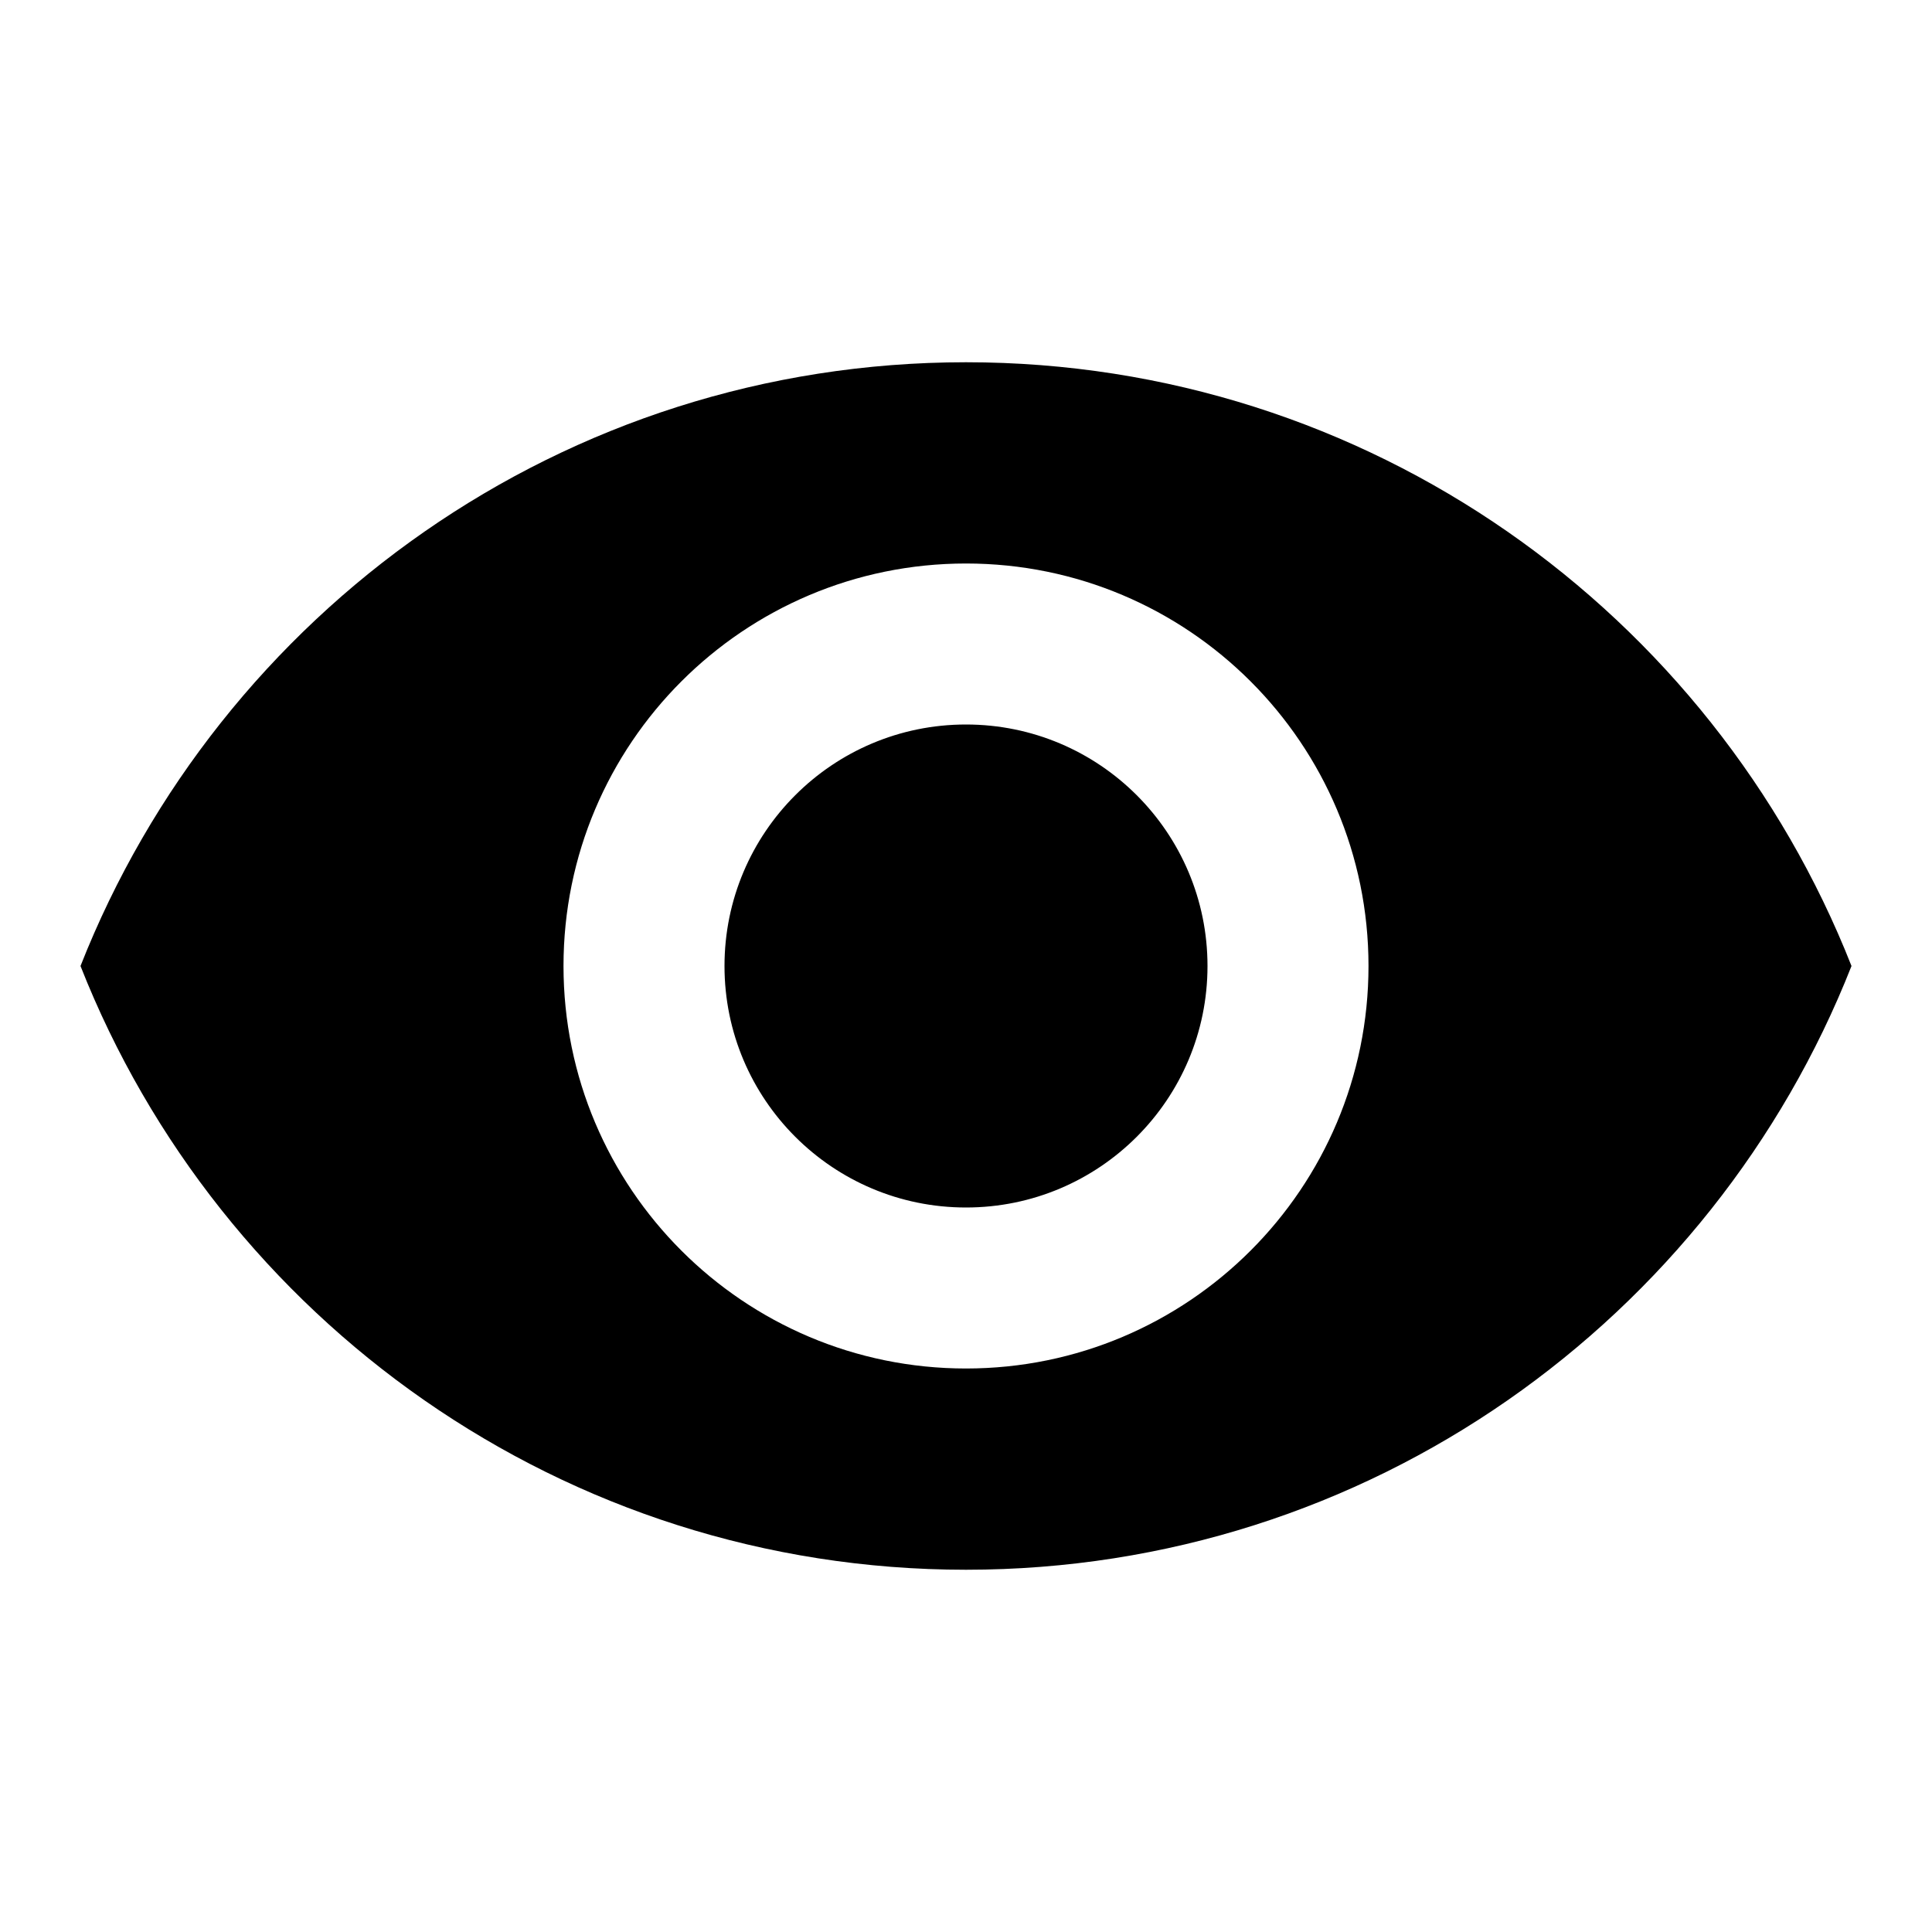
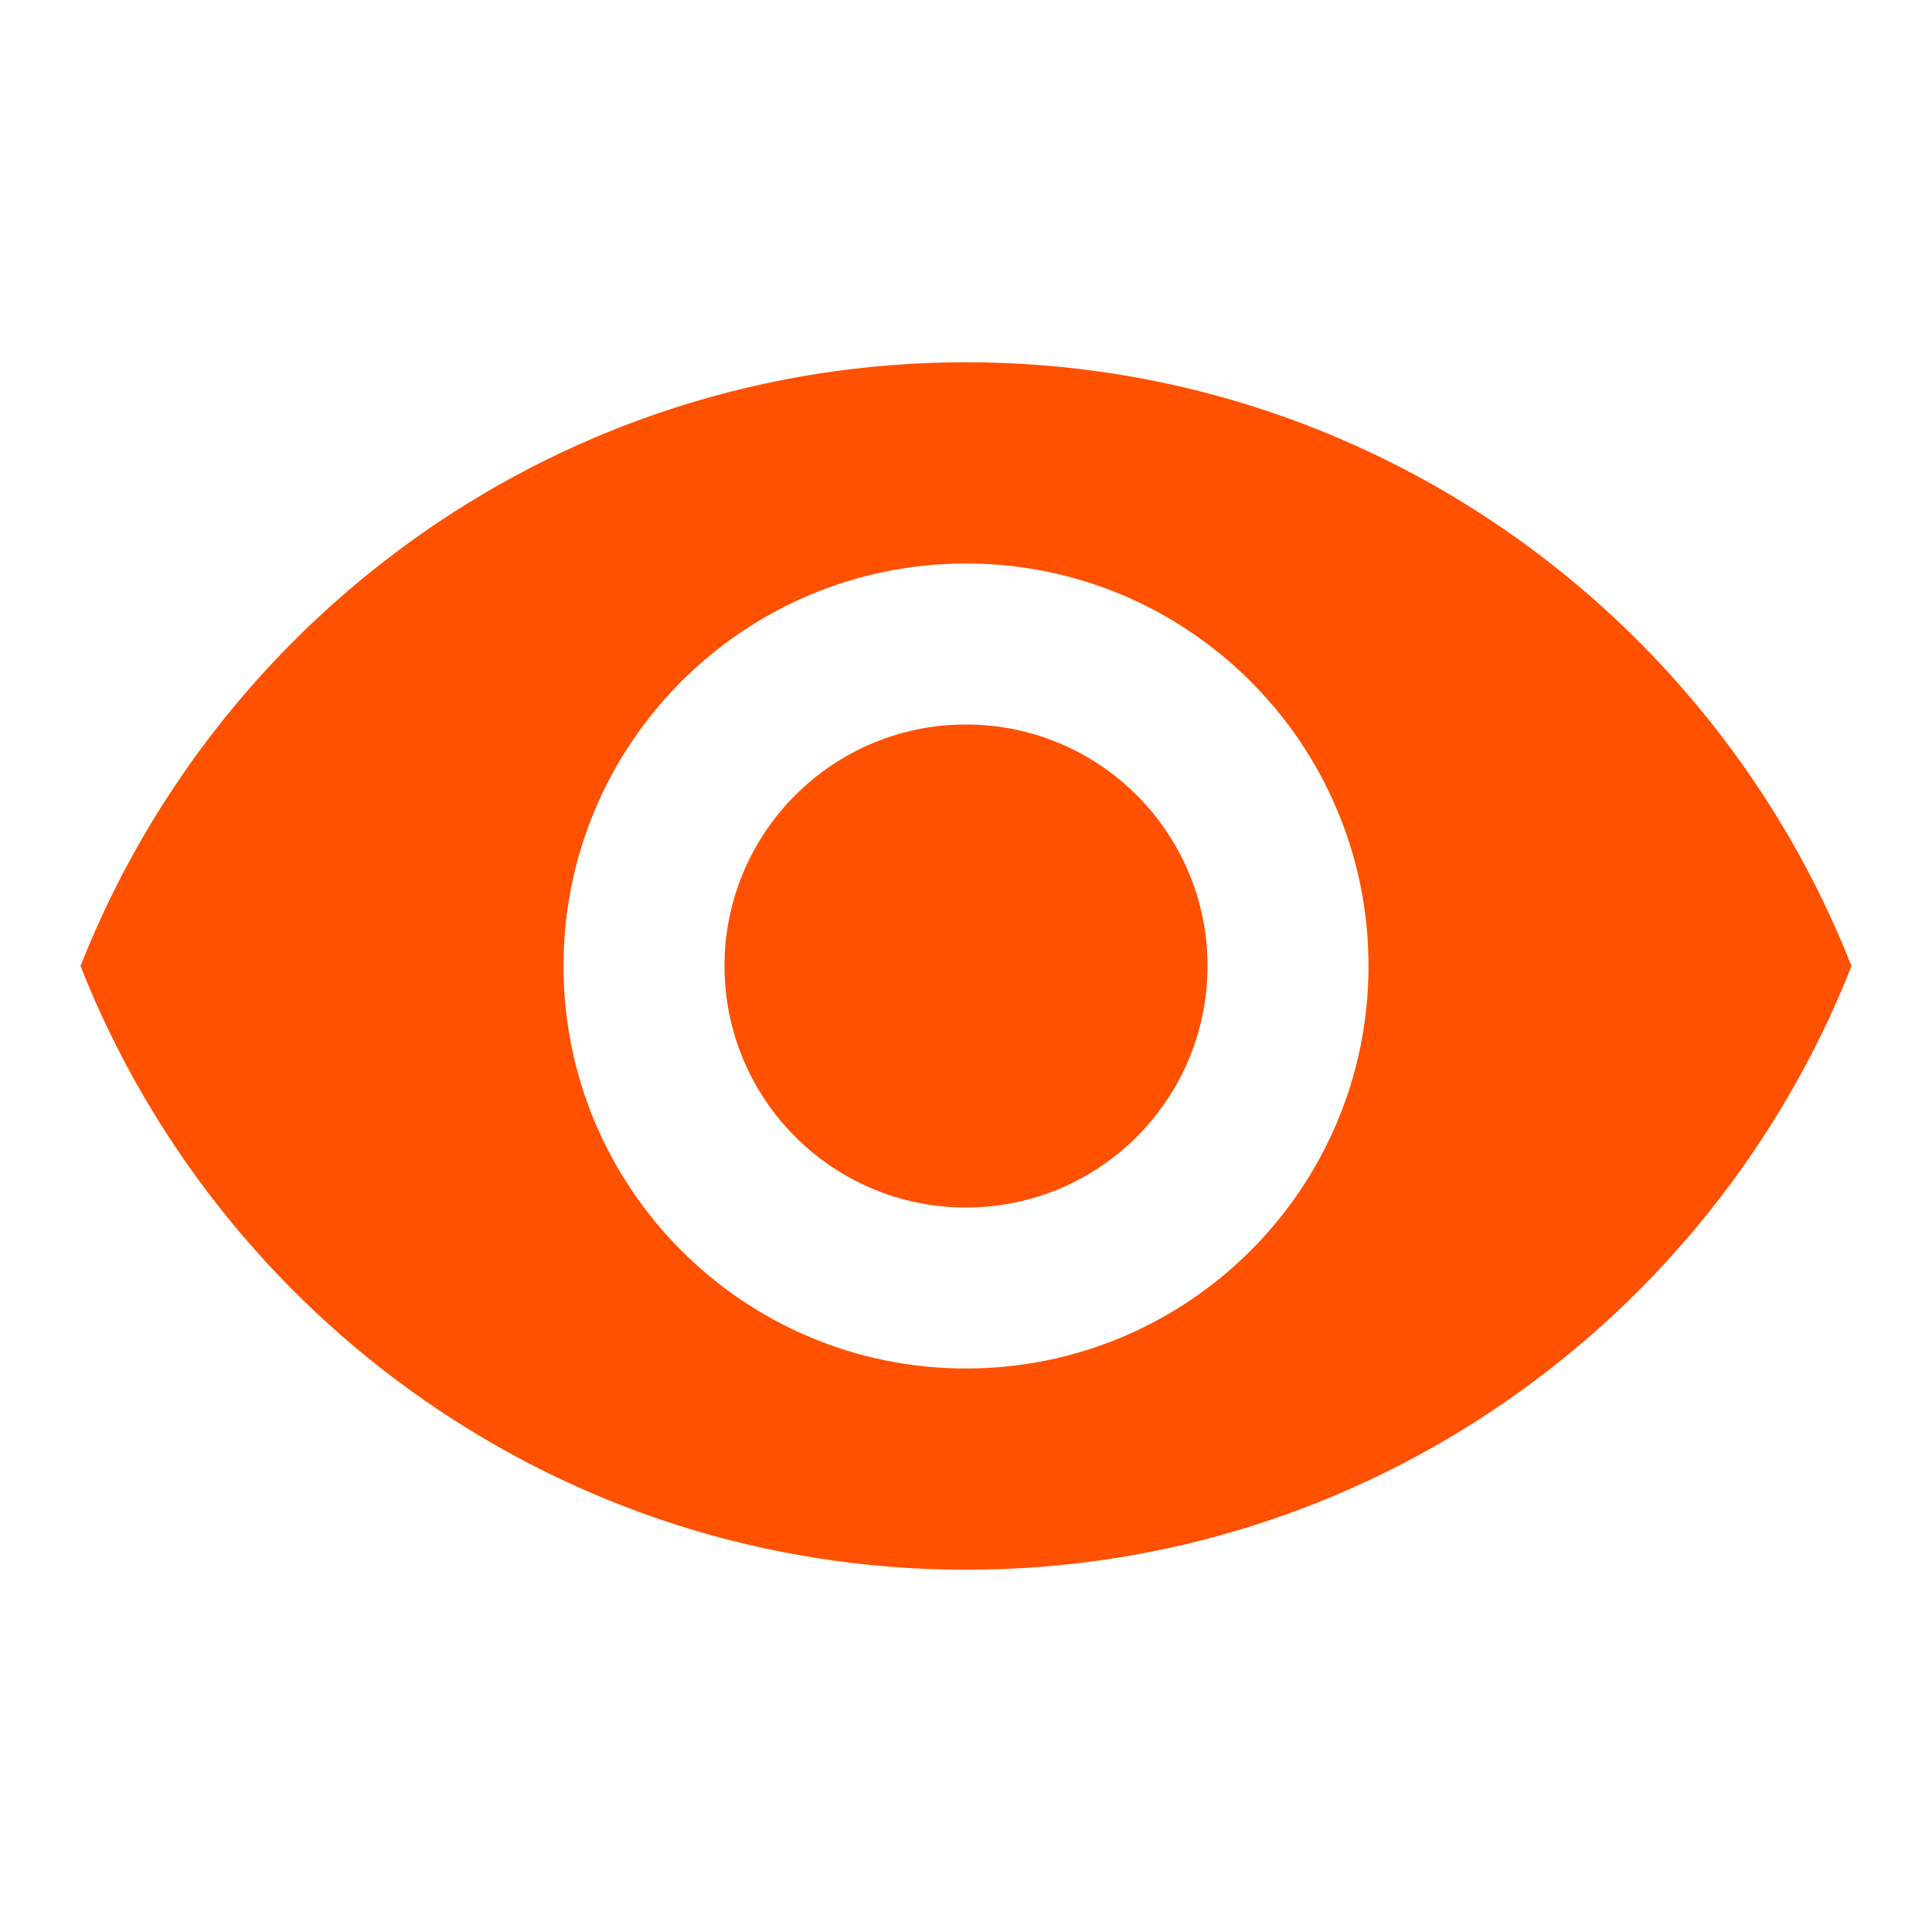
- <svg xmlns="http://www.w3.org/2000/svg" width="24" height="24" viewBox="0 0 24 24">
-   <path fill="currentColor" d="M12 9a3 3 0 0 0-3 3a3 3 0 0 0 3 3a3 3 0 0 0 3-3a3 3 0 0 0-3-3m0 8a5 5 0 0 1-5-5a5 5 0 0 1 5-5a5 5 0 0 1 5 5a5 5 0 0 1-5 5m0-12.5C7 4.5 2.73 7.61 1 12c1.73 4.39 6 7.5 11 7.5s9.27-3.11 11-7.5c-1.73-4.39-6-7.5-11-7.5" />
+ <svg xmlns="http://www.w3.org/2000/svg" width="24" height="24" viewBox="0 0 24 24" version="1.1" id="svg1">
+   <defs id="defs1" />
+   <path fill="currentColor" d="M12 9a3 3 0 0 0-3 3a3 3 0 0 0 3 3a3 3 0 0 0 3-3a3 3 0 0 0-3-3m0 8a5 5 0 0 1-5-5a5 5 0 0 1 5-5a5 5 0 0 1 5 5a5 5 0 0 1-5 5m0-12.5C7 4.5 2.73 7.61 1 12c1.73 4.39 6 7.5 11 7.5s9.27-3.11 11-7.5c-1.73-4.39-6-7.5-11-7.5" id="path1" style="fill:#ff5100;fill-opacity:1" />
</svg>
